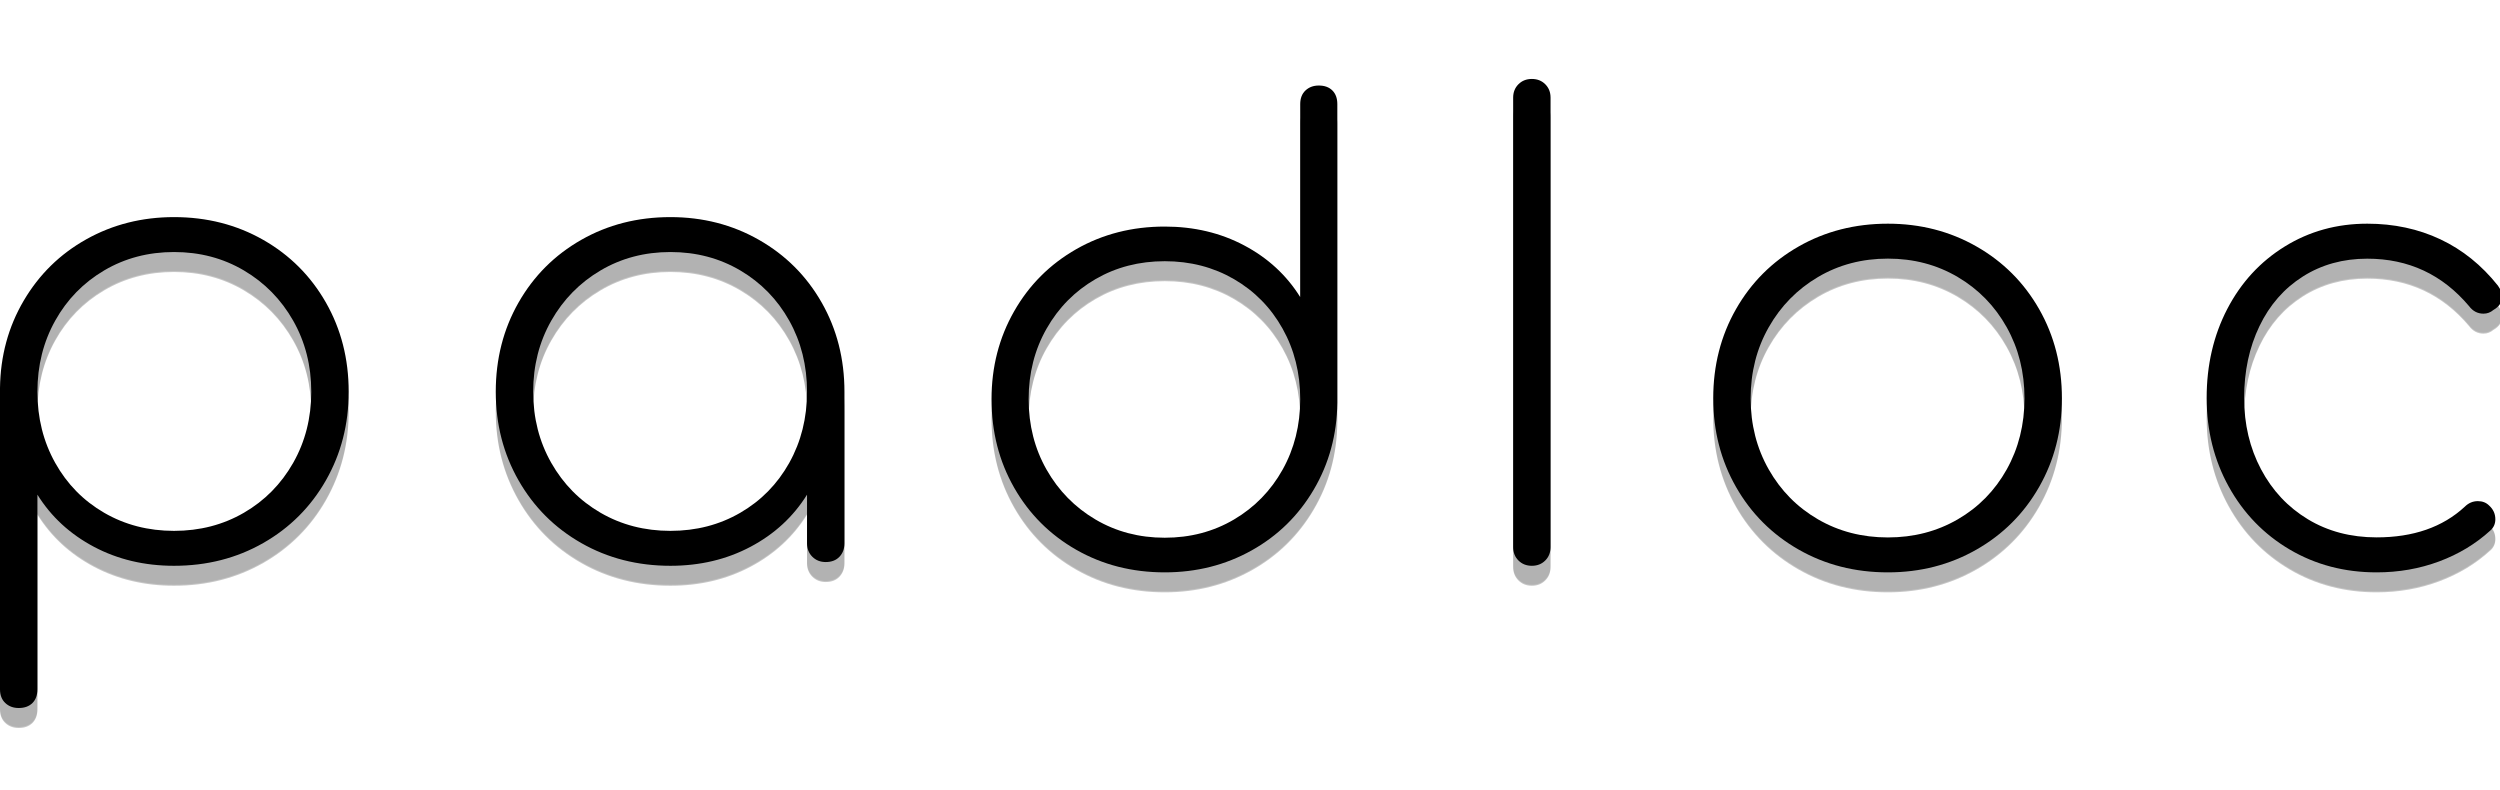
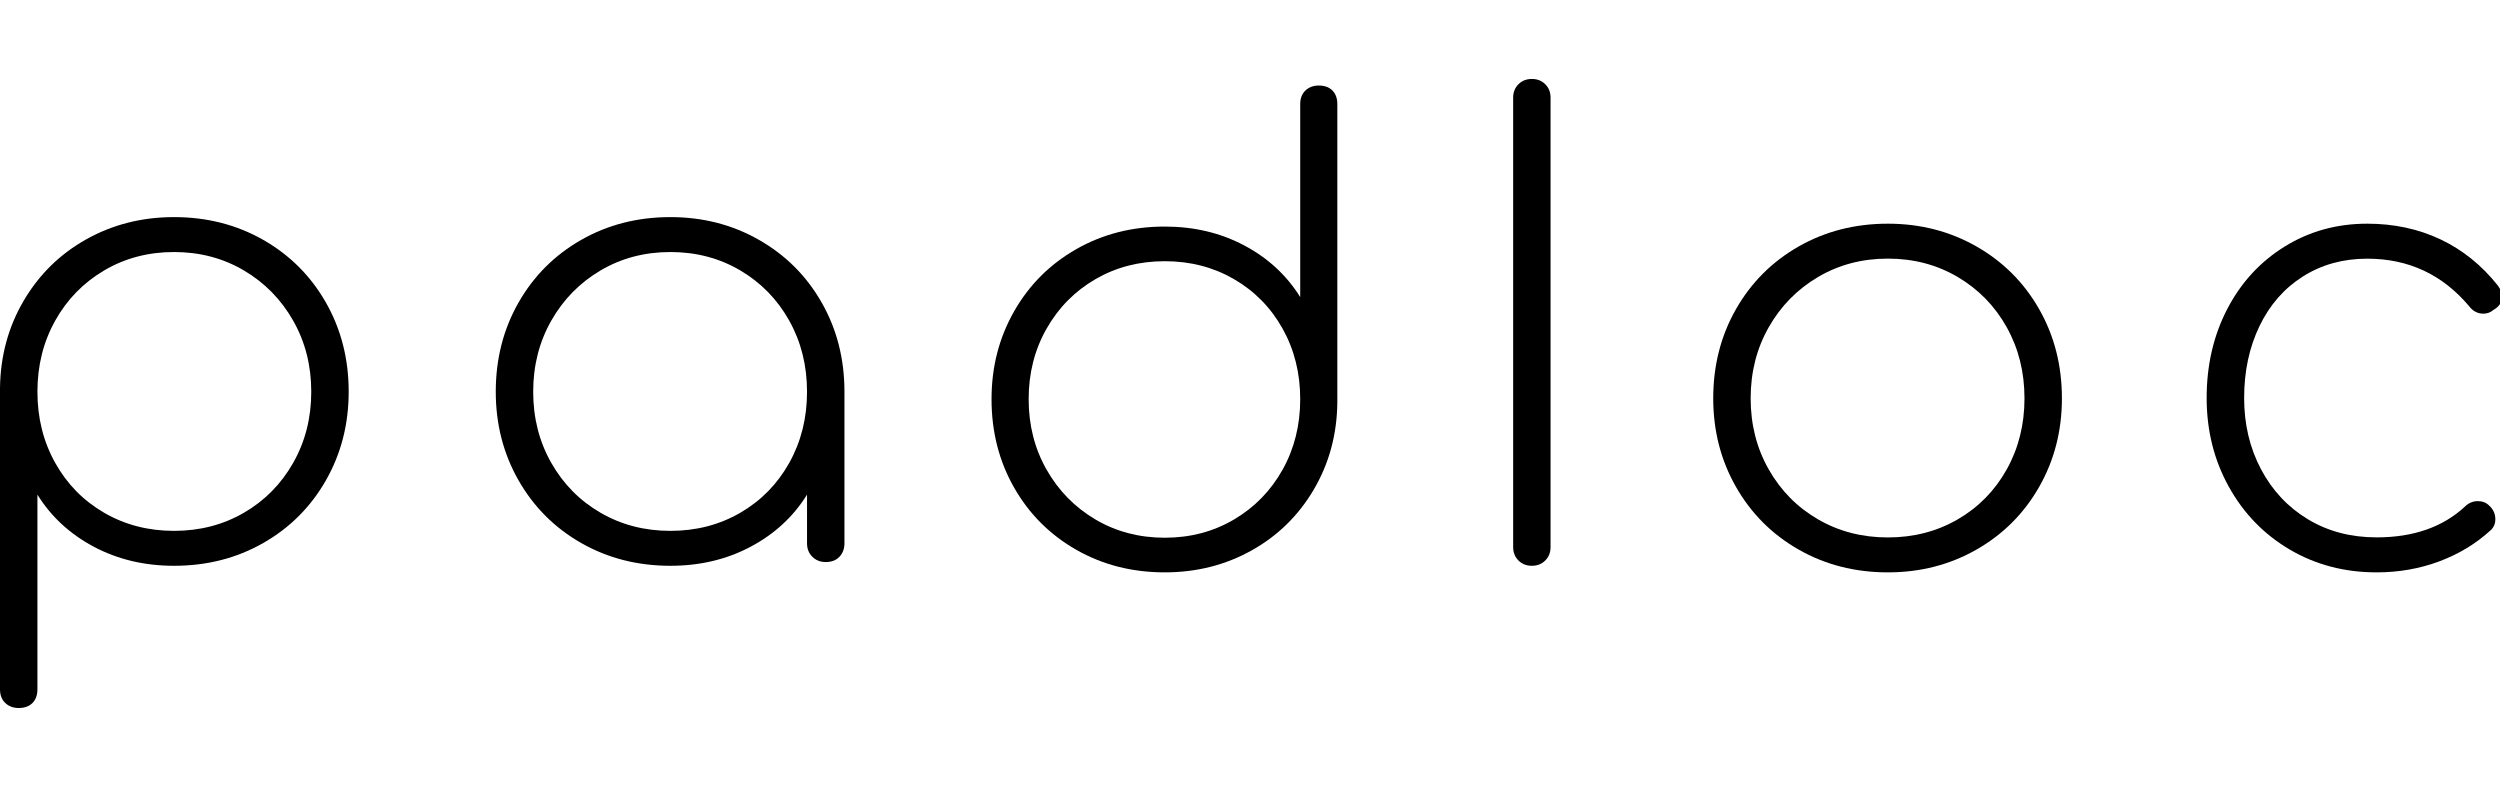
<svg xmlns="http://www.w3.org/2000/svg" viewBox="0 -12 380 120" class="logo">
  <defs>
    <filter id="shadow">
      <feOffset dy="3" in="SourceAlpha" result="shadowOffsetOuter1" />
      <feColorMatrix values="0 0 0 0 0   0 0 0 0 0   0 0 0 0 0  0 0 0 0.3 0" in="shadowOffsetOuter1" />
    </filter>
  </defs>
-   <g class="padloc shadow" filter="url(#shadow)">
-     <path class="p" d="M26.453,21 C31.446,21 35.965,22.154 40.011,24.461 C44.056,26.768 47.232,29.944 49.539,33.989 C51.846,38.035 53,42.554 53,47.547 C53,52.478 51.846,56.965 49.539,61.011 C47.232,65.056 44.056,68.232 40.011,70.539 C35.965,72.846 31.446,74 26.453,74 C21.965,74 17.904,73.036 14.269,71.108 C10.635,69.18 7.775,66.541 5.689,63.191 L5.689,92.773 C5.689,93.658 5.436,94.353 4.93,94.859 C4.425,95.364 3.729,95.617 2.844,95.617 C2.023,95.617 1.343,95.364 0.806,94.859 C0.269,94.353 1.13686838e-13,93.658 1.13686838e-13,92.773 L1.13686838e-13,46.979 C0.063,42.111 1.264,37.687 3.603,33.705 C5.942,29.723 9.118,26.61 13.131,24.366 C17.145,22.122 21.586,21 26.453,21 Z M26.453,68.691 C30.372,68.691 33.911,67.774 37.072,65.941 C40.232,64.108 42.729,61.58 44.562,58.356 C46.395,55.132 47.311,51.53 47.311,47.547 C47.311,43.565 46.395,39.962 44.562,36.739 C42.729,33.515 40.232,30.971 37.072,29.106 C33.911,27.242 30.372,26.309 26.453,26.309 C22.534,26.309 18.994,27.242 15.834,29.106 C12.673,30.971 10.192,33.515 8.391,36.739 C6.589,39.962 5.689,43.565 5.689,47.547 C5.689,51.53 6.589,55.132 8.391,58.356 C10.192,61.58 12.673,64.108 15.834,65.941 C18.994,67.774 22.534,68.691 26.453,68.691 Z" />
-     <path class="a" d="M101.904,21 C106.834,21 111.322,22.154 115.367,24.461 C119.412,26.768 122.589,29.944 124.896,33.989 C127.203,38.035 128.356,42.554 128.356,47.547 L128.356,70.587 C128.356,71.408 128.104,72.088 127.598,72.625 C127.092,73.162 126.397,73.431 125.512,73.431 C124.69,73.431 124.011,73.162 123.474,72.625 C122.936,72.088 122.668,71.408 122.668,70.587 L122.668,63.191 C120.582,66.541 117.722,69.18 114.087,71.108 C110.453,73.036 106.392,74 101.904,74 C96.91,74 92.391,72.846 88.346,70.539 C84.3,68.232 81.124,65.056 78.817,61.011 C76.51,56.965 75.356,52.478 75.356,47.547 C75.356,42.554 76.51,38.035 78.817,33.989 C81.124,29.944 84.3,26.768 88.346,24.461 C92.391,22.154 96.91,21 101.904,21 Z M101.904,68.691 C105.823,68.691 109.362,67.774 112.523,65.941 C115.683,64.108 118.164,61.58 119.966,58.356 C121.767,55.132 122.668,51.53 122.668,47.547 C122.668,43.565 121.767,39.962 119.966,36.739 C118.164,33.515 115.683,30.971 112.523,29.106 C109.362,27.242 105.823,26.309 101.904,26.309 C97.985,26.309 94.445,27.242 91.285,29.106 C88.124,30.971 85.628,33.515 83.795,36.739 C81.962,39.962 81.045,43.565 81.045,47.547 C81.045,51.53 81.962,55.132 83.795,58.356 C85.628,61.58 88.124,64.108 91.285,65.941 C94.445,67.774 97.985,68.691 101.904,68.691 Z" />
-     <path class="d" d="M200.454,1 C201.331,1 202.021,1.251 202.522,1.752 C203.024,2.254 203.274,2.943 203.274,3.821 L203.274,49.236 C203.212,54.063 202.021,58.451 199.701,62.4 C197.382,66.349 194.232,69.437 190.252,71.662 C186.271,73.887 181.867,75 177.041,75 C172.088,75 167.607,73.856 163.595,71.568 C159.583,69.28 156.433,66.13 154.145,62.118 C151.857,58.106 150.713,53.624 150.713,48.672 C150.713,43.783 151.857,39.332 154.145,35.32 C156.433,31.308 159.583,28.158 163.595,25.87 C167.607,23.582 172.088,22.438 177.041,22.438 C181.491,22.438 185.519,23.394 189.123,25.306 C192.728,27.218 195.564,29.835 197.633,33.158 L197.633,3.821 C197.633,2.943 197.899,2.254 198.432,1.752 C198.965,1.251 199.639,1 200.454,1 Z M177.041,69.734 C180.927,69.734 184.438,68.81 187.572,66.961 C190.706,65.111 193.166,62.588 194.953,59.391 C196.74,56.194 197.633,52.621 197.633,48.672 C197.633,44.723 196.74,41.15 194.953,37.953 C193.166,34.756 190.706,32.249 187.572,30.431 C184.438,28.613 180.927,27.704 177.041,27.704 C173.154,27.704 169.644,28.613 166.51,30.431 C163.375,32.249 160.899,34.756 159.081,37.953 C157.263,41.15 156.355,44.723 156.355,48.672 C156.355,52.621 157.263,56.194 159.081,59.391 C160.899,62.588 163.375,65.111 166.51,66.961 C169.644,68.81 173.154,69.734 177.041,69.734 Z" />
-     <path class="l" d="M230,2.843 C230,2.021 230.268,1.342 230.805,0.805 C231.342,0.268 232.021,0 232.843,0 C233.664,0 234.343,0.268 234.88,0.805 C235.417,1.342 235.685,2.021 235.685,2.843 L235.685,71.157 C235.685,71.979 235.417,72.658 234.88,73.195 C234.343,73.732 233.664,74 232.843,74 C232.021,74 231.342,73.732 230.805,73.195 C230.268,72.658 230,71.979 230,71.157 L230,2.843 Z" />
-     <path class="o" d="M286.958,22 C291.888,22 296.376,23.154 300.421,25.461 C304.467,27.768 307.643,30.944 309.95,34.989 C312.257,39.035 313.411,43.554 313.411,48.547 C313.411,53.478 312.257,57.965 309.95,62.011 C307.643,66.056 304.467,69.232 300.421,71.539 C296.376,73.846 291.888,75 286.958,75 C281.965,75 277.445,73.846 273.4,71.539 C269.354,69.232 266.178,66.056 263.871,62.011 C261.564,57.965 260.411,53.478 260.411,48.547 C260.411,43.554 261.564,39.035 263.871,34.989 C266.178,30.944 269.354,27.768 273.4,25.461 C277.445,23.154 281.965,22 286.958,22 Z M286.958,27.309 C283.039,27.309 279.499,28.242 276.339,30.106 C273.179,31.971 270.682,34.515 268.849,37.739 C267.016,40.962 266.099,44.565 266.099,48.547 C266.099,52.53 267.016,56.132 268.849,59.356 C270.682,62.58 273.179,65.108 276.339,66.941 C279.499,68.774 283.039,69.691 286.958,69.691 C290.877,69.691 294.417,68.774 297.577,66.941 C300.737,65.108 303.218,62.58 305.02,59.356 C306.821,56.132 307.722,52.53 307.722,48.547 C307.722,44.565 306.821,40.962 305.02,37.739 C303.218,34.515 300.737,31.971 297.577,30.106 C294.417,28.242 290.877,27.309 286.958,27.309 Z" />
-     <path class="c" d="M359.821,22 C363.874,22 367.578,22.792 370.934,24.375 C374.29,25.958 377.203,28.3 379.672,31.403 C380.115,32.036 380.337,32.575 380.337,33.018 C380.337,33.904 379.894,34.601 379.007,35.108 C378.564,35.487 378.058,35.677 377.488,35.677 C376.601,35.677 375.873,35.297 375.303,34.538 C371.25,29.725 366.09,27.319 359.821,27.319 C356.148,27.319 352.887,28.221 350.038,30.026 C347.188,31.831 344.988,34.348 343.437,37.577 C341.885,40.806 341.109,44.447 341.109,48.5 C341.109,52.489 341.964,56.099 343.674,59.328 C345.384,62.557 347.758,65.09 350.798,66.927 C353.837,68.763 357.32,69.681 361.246,69.681 C366.818,69.681 371.282,68.13 374.638,65.027 C375.208,64.457 375.873,64.172 376.633,64.172 C377.329,64.172 377.899,64.394 378.342,64.837 C378.976,65.407 379.292,66.103 379.292,66.927 C379.292,67.623 379.039,68.193 378.532,68.636 C376.316,70.662 373.72,72.23 370.744,73.338 C367.768,74.446 364.602,75 361.246,75 C356.37,75 351.969,73.844 348.043,71.533 C344.117,69.222 341.03,66.04 338.782,61.987 C336.535,57.935 335.411,53.439 335.411,48.5 C335.411,43.498 336.455,38.986 338.545,34.965 C340.635,30.944 343.547,27.778 347.283,25.467 C351.019,23.156 355.198,22 359.821,22 Z" />
-   </g>
  <g class="padloc">
    <path class="p" d="M26.453,21 C31.446,21 35.965,22.154 40.011,24.461 C44.056,26.768 47.232,29.944 49.539,33.989 C51.846,38.035 53,42.554 53,47.547 C53,52.478 51.846,56.965 49.539,61.011 C47.232,65.056 44.056,68.232 40.011,70.539 C35.965,72.846 31.446,74 26.453,74 C21.965,74 17.904,73.036 14.269,71.108 C10.635,69.18 7.775,66.541 5.689,63.191 L5.689,92.773 C5.689,93.658 5.436,94.353 4.93,94.859 C4.425,95.364 3.729,95.617 2.844,95.617 C2.023,95.617 1.343,95.364 0.806,94.859 C0.269,94.353 1.13686838e-13,93.658 1.13686838e-13,92.773 L1.13686838e-13,46.979 C0.063,42.111 1.264,37.687 3.603,33.705 C5.942,29.723 9.118,26.61 13.131,24.366 C17.145,22.122 21.586,21 26.453,21 Z M26.453,68.691 C30.372,68.691 33.911,67.774 37.072,65.941 C40.232,64.108 42.729,61.58 44.562,58.356 C46.395,55.132 47.311,51.53 47.311,47.547 C47.311,43.565 46.395,39.962 44.562,36.739 C42.729,33.515 40.232,30.971 37.072,29.106 C33.911,27.242 30.372,26.309 26.453,26.309 C22.534,26.309 18.994,27.242 15.834,29.106 C12.673,30.971 10.192,33.515 8.391,36.739 C6.589,39.962 5.689,43.565 5.689,47.547 C5.689,51.53 6.589,55.132 8.391,58.356 C10.192,61.58 12.673,64.108 15.834,65.941 C18.994,67.774 22.534,68.691 26.453,68.691 Z" />
    <path class="a" d="M101.904,21 C106.834,21 111.322,22.154 115.367,24.461 C119.412,26.768 122.589,29.944 124.896,33.989 C127.203,38.035 128.356,42.554 128.356,47.547 L128.356,70.587 C128.356,71.408 128.104,72.088 127.598,72.625 C127.092,73.162 126.397,73.431 125.512,73.431 C124.69,73.431 124.011,73.162 123.474,72.625 C122.936,72.088 122.668,71.408 122.668,70.587 L122.668,63.191 C120.582,66.541 117.722,69.18 114.087,71.108 C110.453,73.036 106.392,74 101.904,74 C96.91,74 92.391,72.846 88.346,70.539 C84.3,68.232 81.124,65.056 78.817,61.011 C76.51,56.965 75.356,52.478 75.356,47.547 C75.356,42.554 76.51,38.035 78.817,33.989 C81.124,29.944 84.3,26.768 88.346,24.461 C92.391,22.154 96.91,21 101.904,21 Z M101.904,68.691 C105.823,68.691 109.362,67.774 112.523,65.941 C115.683,64.108 118.164,61.58 119.966,58.356 C121.767,55.132 122.668,51.53 122.668,47.547 C122.668,43.565 121.767,39.962 119.966,36.739 C118.164,33.515 115.683,30.971 112.523,29.106 C109.362,27.242 105.823,26.309 101.904,26.309 C97.985,26.309 94.445,27.242 91.285,29.106 C88.124,30.971 85.628,33.515 83.795,36.739 C81.962,39.962 81.045,43.565 81.045,47.547 C81.045,51.53 81.962,55.132 83.795,58.356 C85.628,61.58 88.124,64.108 91.285,65.941 C94.445,67.774 97.985,68.691 101.904,68.691 Z" />
    <path class="d" d="M200.454,1 C201.331,1 202.021,1.251 202.522,1.752 C203.024,2.254 203.274,2.943 203.274,3.821 L203.274,49.236 C203.212,54.063 202.021,58.451 199.701,62.4 C197.382,66.349 194.232,69.437 190.252,71.662 C186.271,73.887 181.867,75 177.041,75 C172.088,75 167.607,73.856 163.595,71.568 C159.583,69.28 156.433,66.13 154.145,62.118 C151.857,58.106 150.713,53.624 150.713,48.672 C150.713,43.783 151.857,39.332 154.145,35.32 C156.433,31.308 159.583,28.158 163.595,25.87 C167.607,23.582 172.088,22.438 177.041,22.438 C181.491,22.438 185.519,23.394 189.123,25.306 C192.728,27.218 195.564,29.835 197.633,33.158 L197.633,3.821 C197.633,2.943 197.899,2.254 198.432,1.752 C198.965,1.251 199.639,1 200.454,1 Z M177.041,69.734 C180.927,69.734 184.438,68.81 187.572,66.961 C190.706,65.111 193.166,62.588 194.953,59.391 C196.74,56.194 197.633,52.621 197.633,48.672 C197.633,44.723 196.74,41.15 194.953,37.953 C193.166,34.756 190.706,32.249 187.572,30.431 C184.438,28.613 180.927,27.704 177.041,27.704 C173.154,27.704 169.644,28.613 166.51,30.431 C163.375,32.249 160.899,34.756 159.081,37.953 C157.263,41.15 156.355,44.723 156.355,48.672 C156.355,52.621 157.263,56.194 159.081,59.391 C160.899,62.588 163.375,65.111 166.51,66.961 C169.644,68.81 173.154,69.734 177.041,69.734 Z" />
    <path class="l" d="M230,2.843 C230,2.021 230.268,1.342 230.805,0.805 C231.342,0.268 232.021,0 232.843,0 C233.664,0 234.343,0.268 234.88,0.805 C235.417,1.342 235.685,2.021 235.685,2.843 L235.685,71.157 C235.685,71.979 235.417,72.658 234.88,73.195 C234.343,73.732 233.664,74 232.843,74 C232.021,74 231.342,73.732 230.805,73.195 C230.268,72.658 230,71.979 230,71.157 L230,2.843 Z" />
    <path class="o" d="M286.958,22 C291.888,22 296.376,23.154 300.421,25.461 C304.467,27.768 307.643,30.944 309.95,34.989 C312.257,39.035 313.411,43.554 313.411,48.547 C313.411,53.478 312.257,57.965 309.95,62.011 C307.643,66.056 304.467,69.232 300.421,71.539 C296.376,73.846 291.888,75 286.958,75 C281.965,75 277.445,73.846 273.4,71.539 C269.354,69.232 266.178,66.056 263.871,62.011 C261.564,57.965 260.411,53.478 260.411,48.547 C260.411,43.554 261.564,39.035 263.871,34.989 C266.178,30.944 269.354,27.768 273.4,25.461 C277.445,23.154 281.965,22 286.958,22 Z M286.958,27.309 C283.039,27.309 279.499,28.242 276.339,30.106 C273.179,31.971 270.682,34.515 268.849,37.739 C267.016,40.962 266.099,44.565 266.099,48.547 C266.099,52.53 267.016,56.132 268.849,59.356 C270.682,62.58 273.179,65.108 276.339,66.941 C279.499,68.774 283.039,69.691 286.958,69.691 C290.877,69.691 294.417,68.774 297.577,66.941 C300.737,65.108 303.218,62.58 305.02,59.356 C306.821,56.132 307.722,52.53 307.722,48.547 C307.722,44.565 306.821,40.962 305.02,37.739 C303.218,34.515 300.737,31.971 297.577,30.106 C294.417,28.242 290.877,27.309 286.958,27.309 Z" />
    <path class="c" d="M359.821,22 C363.874,22 367.578,22.792 370.934,24.375 C374.29,25.958 377.203,28.3 379.672,31.403 C380.115,32.036 380.337,32.575 380.337,33.018 C380.337,33.904 379.894,34.601 379.007,35.108 C378.564,35.487 378.058,35.677 377.488,35.677 C376.601,35.677 375.873,35.297 375.303,34.538 C371.25,29.725 366.09,27.319 359.821,27.319 C356.148,27.319 352.887,28.221 350.038,30.026 C347.188,31.831 344.988,34.348 343.437,37.577 C341.885,40.806 341.109,44.447 341.109,48.5 C341.109,52.489 341.964,56.099 343.674,59.328 C345.384,62.557 347.758,65.09 350.798,66.927 C353.837,68.763 357.32,69.681 361.246,69.681 C366.818,69.681 371.282,68.13 374.638,65.027 C375.208,64.457 375.873,64.172 376.633,64.172 C377.329,64.172 377.899,64.394 378.342,64.837 C378.976,65.407 379.292,66.103 379.292,66.927 C379.292,67.623 379.039,68.193 378.532,68.636 C376.316,70.662 373.72,72.23 370.744,73.338 C367.768,74.446 364.602,75 361.246,75 C356.37,75 351.969,73.844 348.043,71.533 C344.117,69.222 341.03,66.04 338.782,61.987 C336.535,57.935 335.411,53.439 335.411,48.5 C335.411,43.498 336.455,38.986 338.545,34.965 C340.635,30.944 343.547,27.778 347.283,25.467 C351.019,23.156 355.198,22 359.821,22 Z" />
  </g>
</svg>
